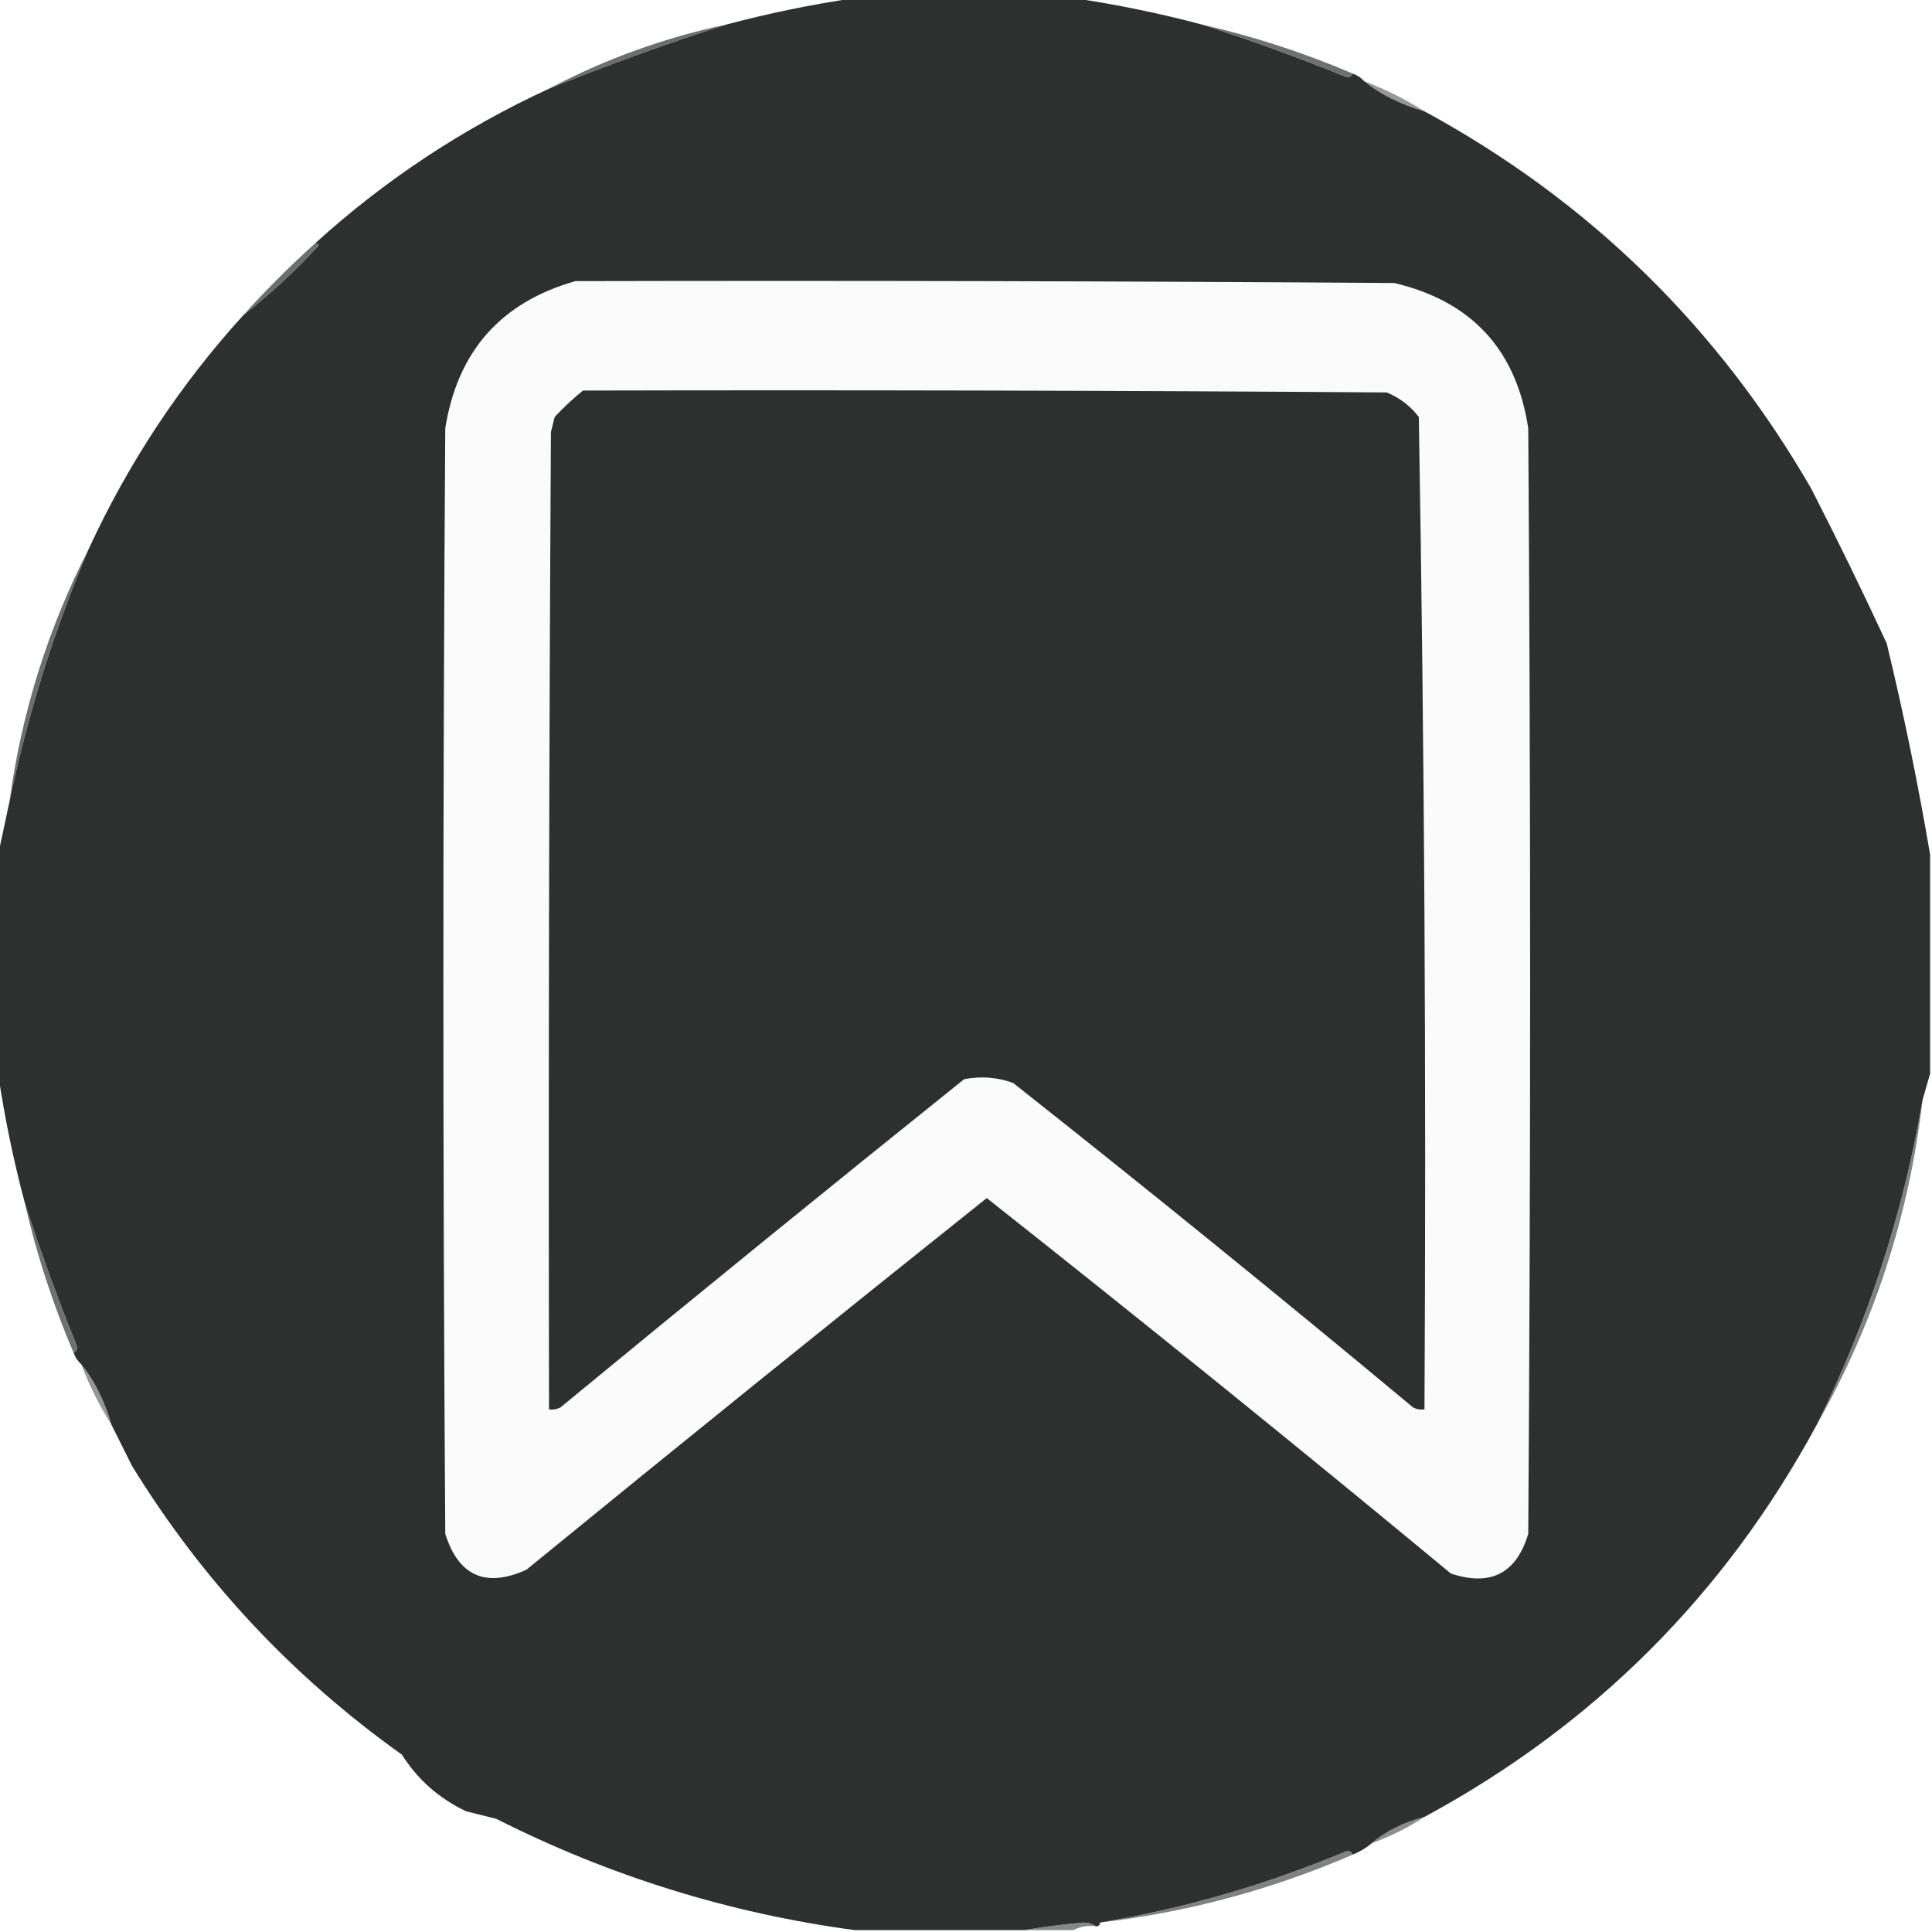
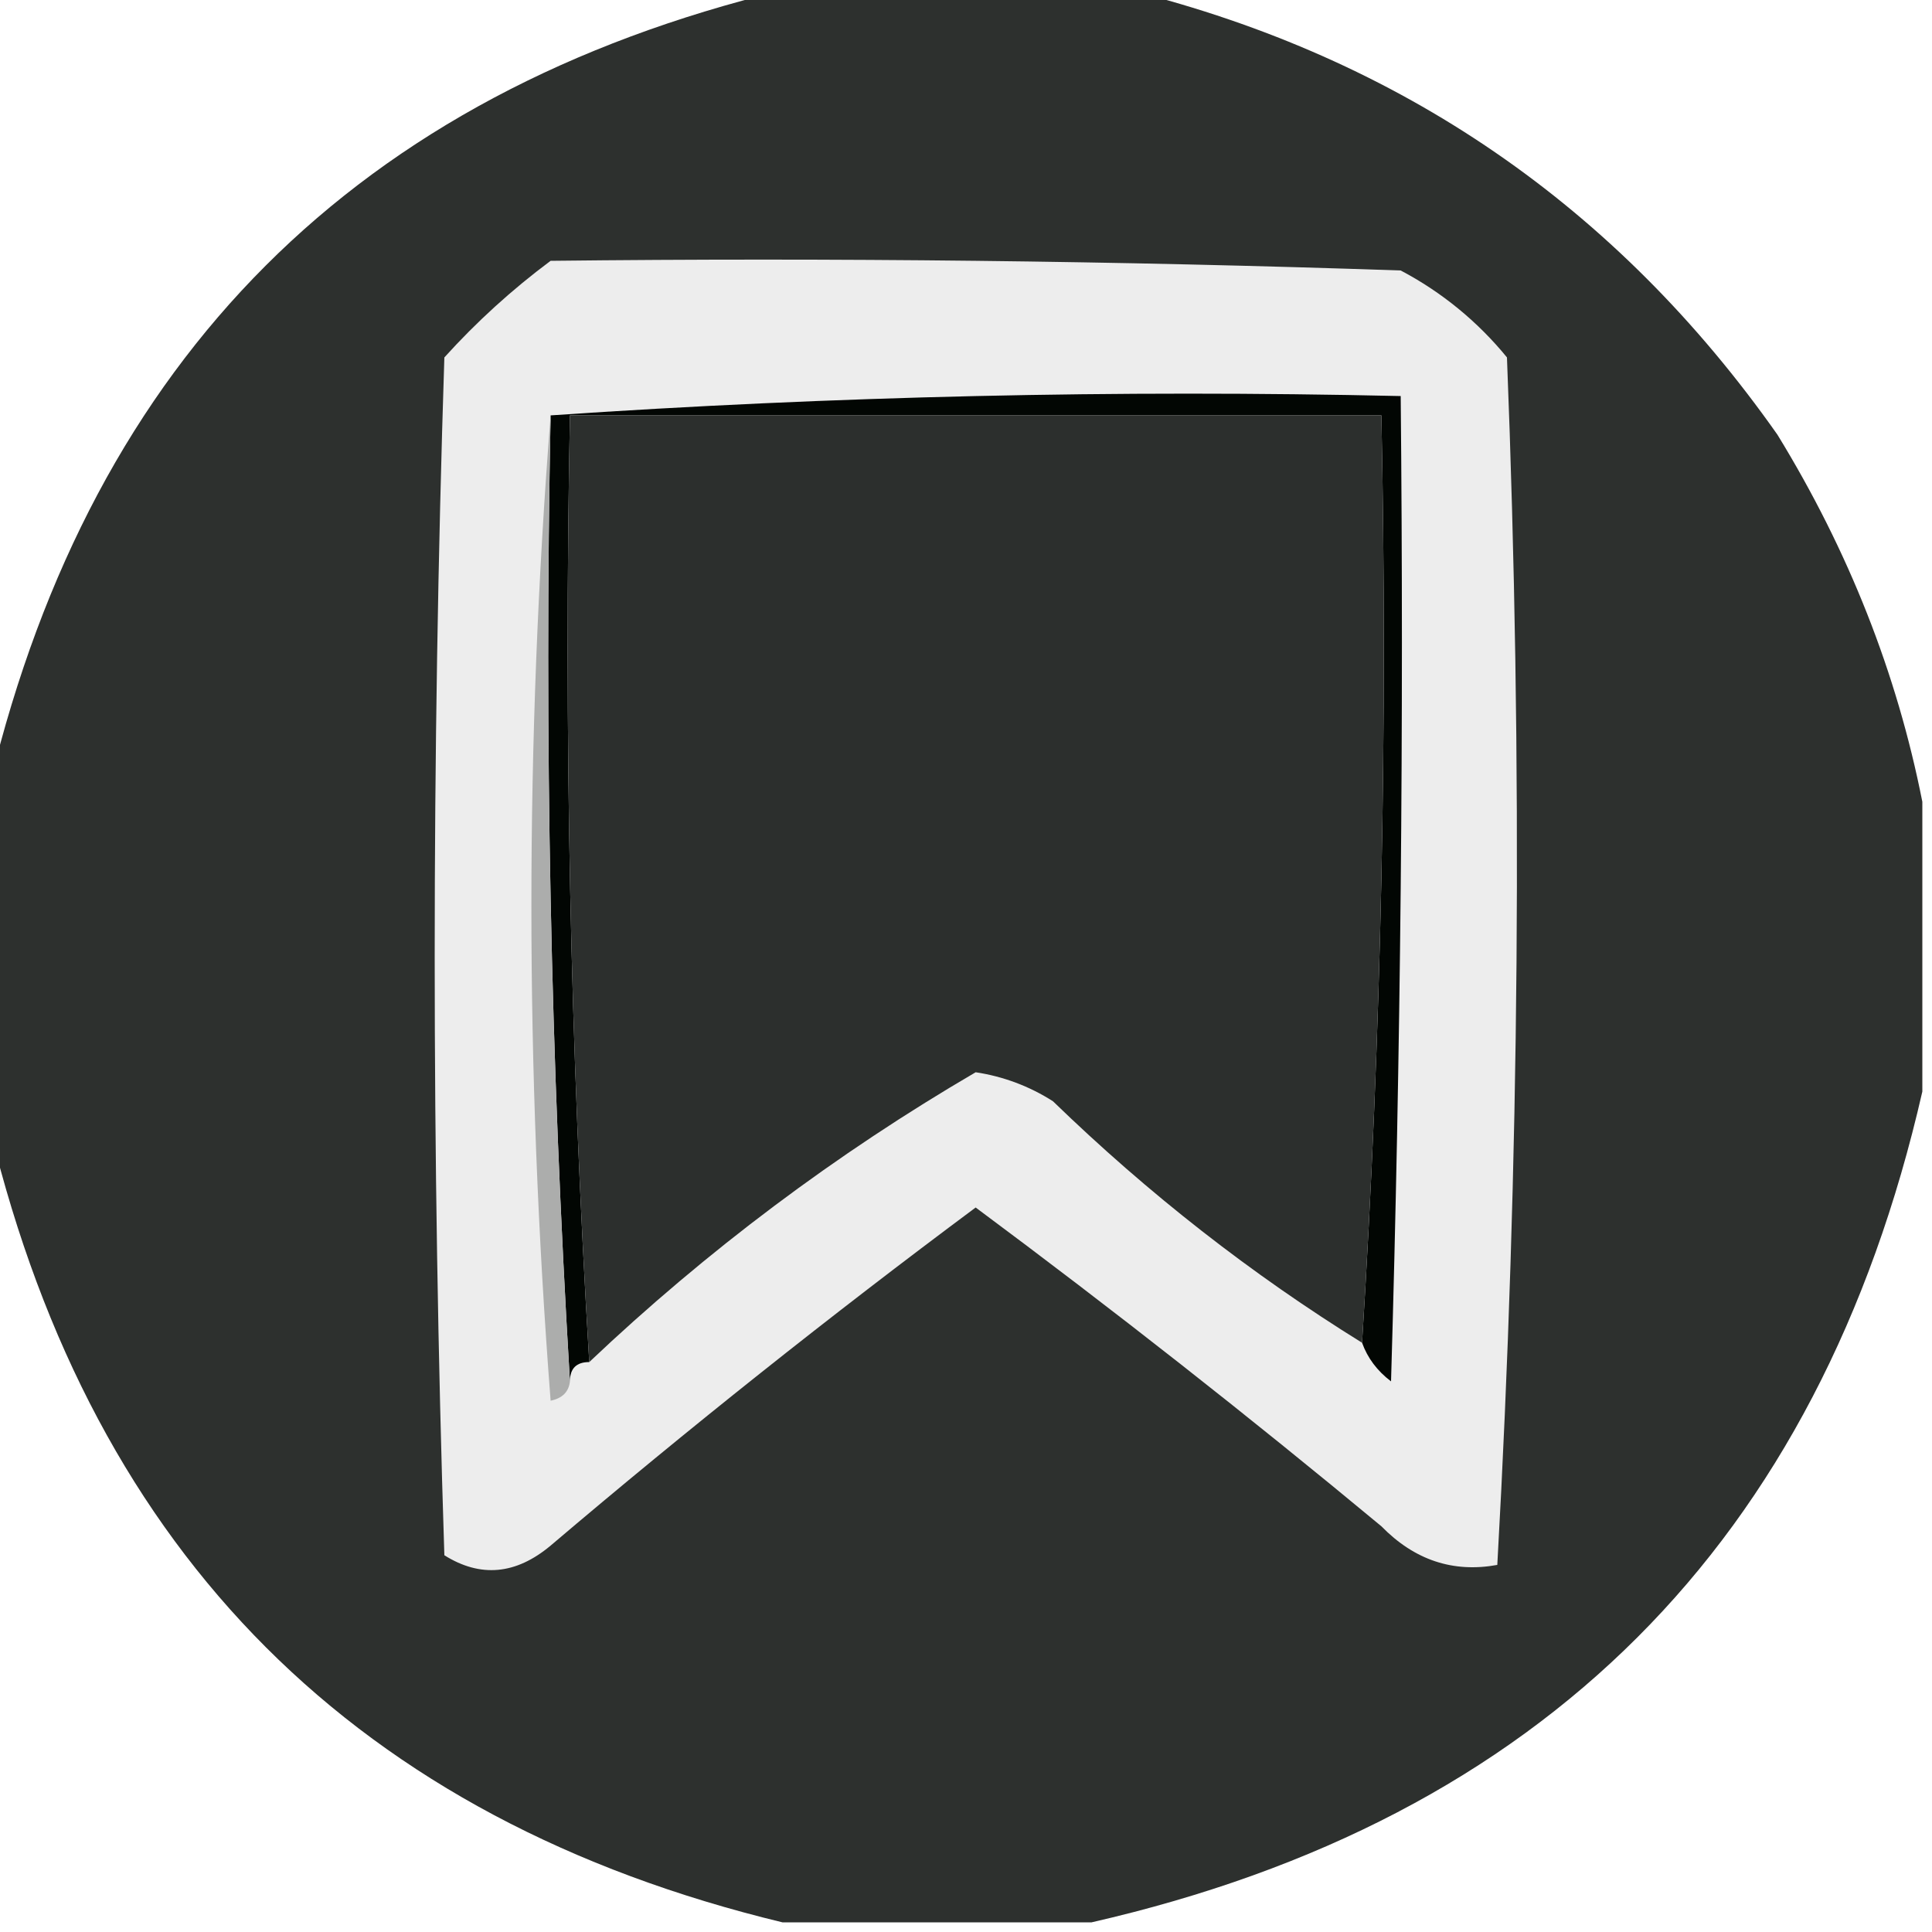
- <svg xmlns="http://www.w3.org/2000/svg" version="1.1" width="512px" height="512px" style="shape-rendering:geometricPrecision; text-rendering:geometricPrecision; image-rendering:optimizeQuality; fill-rule:evenodd; clip-rule:evenodd">
-   <g>
-     <path style="opacity:1" fill="#2d302e" d="M 226.5,-0.5 C 245.833,-0.5 265.167,-0.5 284.5,-0.5C 295.958,1.188 307.292,3.521 318.5,6.5C 331.415,10.641 344.248,15.308 357,20.5C 357.765,20.43 358.265,20.097 358.5,19.5C 359.71,19.932 360.71,20.599 361.5,21.5C 365.786,24.979 371.119,27.646 377.5,29.5C 420.998,53.163 455.165,86.497 480,129.5C 486.955,143.075 493.621,156.742 500,170.5C 504.501,189.15 508.334,207.817 511.5,226.5C 511.5,245.833 511.5,265.167 511.5,284.5C 510.833,286.833 510.167,289.167 509.5,291.5C 504.402,321.463 495.069,350.129 481.5,377.5C 457.167,422.5 422.5,457.167 377.5,481.5C 371.784,483.021 367.117,485.354 363.5,488.5C 362.035,489.737 360.368,490.737 358.5,491.5C 358.265,490.903 357.765,490.57 357,490.5C 335.793,499.422 313.96,505.756 291.5,509.5C 291.5,510.167 291.167,510.5 290.5,510.5C 289.551,509.848 288.385,509.514 287,509.5C 281.662,509.98 276.495,510.647 271.5,511.5C 256.5,511.5 241.5,511.5 226.5,511.5C 193.28,507.04 161.613,497.207 131.5,482C 128.833,481.333 126.167,480.667 123.5,480C 116.356,476.607 110.689,471.607 106.5,465C 77.445,444.281 53.611,418.781 35,388.5C 33.14,384.78 31.307,381.114 29.5,377.5C 27.646,371.119 24.979,365.786 21.5,361.5C 20.599,360.71 19.932,359.71 19.5,358.5C 20.097,358.265 20.43,357.765 20.5,357C 15.308,344.248 10.641,331.415 6.5,318.5C 3.521,307.292 1.188,295.958 -0.5,284.5C -0.5,265.167 -0.5,245.833 -0.5,226.5C 0.5,221.833 1.5,217.167 2.5,212.5C 7.26,189.55 14.26,167.217 23.5,145.5C 34.033,122.658 47.699,101.991 64.5,83.5C 71.302,78.226 77.969,72.06 84.5,65C 84.272,64.601 83.938,64.435 83.5,64.5C 101.991,47.699 122.658,34.033 145.5,23.5C 161.012,17.22 176.678,11.553 192.5,6.5C 203.708,3.521 215.042,1.188 226.5,-0.5 Z" />
-   </g>
-   <g>
-     <path style="opacity:0.804" fill="#4a4c4a" d="M 192.5,6.5 C 176.678,11.553 161.012,17.22 145.5,23.5C 160.292,15.678 175.958,10.011 192.5,6.5 Z" />
-   </g>
-   <g>
-     <path style="opacity:0.804" fill="#4b4e4c" d="M 318.5,6.5 C 332.232,9.633 345.565,13.966 358.5,19.5C 358.265,20.097 357.765,20.43 357,20.5C 344.248,15.308 331.415,10.641 318.5,6.5 Z" />
-   </g>
-   <g>
-     <path style="opacity:0.635" fill="#595c5a" d="M 361.5,21.5 C 367.151,23.659 372.484,26.326 377.5,29.5C 371.119,27.646 365.786,24.979 361.5,21.5 Z" />
-   </g>
-   <g>
-     <path style="opacity:0.871" fill="#575a58" d="M 83.5,64.5 C 83.938,64.435 84.272,64.601 84.5,65C 77.969,72.06 71.302,78.226 64.5,83.5C 70.5,76.833 76.833,70.5 83.5,64.5 Z" />
-   </g>
-   <g>
-     <path style="opacity:1" fill="#fbfbfb" d="M 152.5,74.5 C 224.834,74.333 297.167,74.5 369.5,75C 390.017,79.85 401.851,92.683 405,113.5C 405.667,211.167 405.667,308.833 405,406.5C 401.838,416.998 395.005,420.498 384.5,417C 343.866,383.354 302.866,350.187 261.5,317.5C 220.65,350.093 179.984,382.927 139.5,416C 128.724,420.86 121.557,417.694 118,406.5C 117.333,308.833 117.333,211.167 118,113.5C 121.251,93.089 132.751,80.089 152.5,74.5 Z" />
-   </g>
-   <g>
-     <path style="opacity:1" fill="#2d302e" d="M 154.5,103.5 C 225.501,103.333 296.501,103.5 367.5,104C 370.902,105.4 373.736,107.567 376,110.5C 377.49,198.122 377.99,285.789 377.5,373.5C 376.448,373.649 375.448,373.483 374.5,373C 339.494,343.843 304.161,315.177 268.5,287C 264.289,285.466 259.956,285.133 255.5,286C 219.65,314.761 183.983,343.761 148.5,373C 147.552,373.483 146.552,373.649 145.5,373.5C 145.333,287.166 145.5,200.833 146,114.5C 146.333,113.167 146.667,111.833 147,110.5C 149.396,107.933 151.896,105.6 154.5,103.5 Z" />
-   </g>
-   <g>
-     <path style="opacity:0.804" fill="#494c4a" d="M 23.5,145.5 C 14.26,167.217 7.26,189.55 2.5,212.5C 5.708,188.88 12.708,166.547 23.5,145.5 Z" />
-   </g>
-   <g>
-     <path style="opacity:0.71" fill="#4e514f" d="M 509.5,291.5 C 505.953,322.139 496.62,350.806 481.5,377.5C 495.069,350.129 504.402,321.463 509.5,291.5 Z" />
-   </g>
-   <g>
-     <path style="opacity:0.804" fill="#4b4e4c" d="M 6.5,318.5 C 10.641,331.415 15.308,344.248 20.5,357C 20.43,357.765 20.097,358.265 19.5,358.5C 13.966,345.565 9.633,332.232 6.5,318.5 Z" />
-   </g>
-   <g>
-     <path style="opacity:0.635" fill="#595c5a" d="M 29.5,377.5 C 26.326,372.484 23.659,367.151 21.5,361.5C 24.979,365.786 27.646,371.119 29.5,377.5 Z" />
-   </g>
-   <g>
-     <path style="opacity:0.71" fill="#5d5f5d" d="M 377.5,481.5 C 373.151,484.341 368.484,486.674 363.5,488.5C 367.117,485.354 371.784,483.021 377.5,481.5 Z" />
-   </g>
-   <g>
-     <path style="opacity:0.71" fill="#4c4e4c" d="M 358.5,491.5 C 337.057,500.778 314.724,506.778 291.5,509.5C 313.96,505.756 335.793,499.422 357,490.5C 357.765,490.57 358.265,490.903 358.5,491.5 Z" />
-   </g>
-   <g>
-     <path style="opacity:0.71" fill="#545755" d="M 290.5,510.5 C 288.265,510.205 286.265,510.539 284.5,511.5C 280.167,511.5 275.833,511.5 271.5,511.5C 276.495,510.647 281.662,509.98 287,509.5C 288.385,509.514 289.551,509.848 290.5,510.5 Z" />
-   </g>
+ <svg xmlns="http://www.w3.org/2000/svg" width="100" height="100" style="shape-rendering:geometricPrecision;text-rendering:geometricPrecision;image-rendering:optimizeQuality;fill-rule:evenodd;clip-rule:evenodd">
+   <path fill="#2d302e" d="M40.5-.5h18q21.018 5.265 33.5 23 5.526 9.013 7.5 19v15q-8 35-43 43h-16q-32.96-7.96-41-41v-18q8-33 41-41" style="opacity:.998" />
+   <path fill="#ededed" d="M28.5 13.5q22.005-.25 44 .5a17.8 17.8 0 0 1 5.5 4.5q1.24 31.36-.5 62.5-3.432.626-6-2a498 498 0 0 0-21-16.5 437 437 0 0 0-22 17.5q-2.698 2.258-5.5.5a961 961 0 0 1 0-62 38 38 0 0 1 5.5-5" style="opacity:1" />
+   <path fill="#020603" d="M70.5 69.5a577 577 0 0 0 1-48h-42a614 614 0 0 0 1 49q-1 0-1 1a626 626 0 0 1-1-50 485 485 0 0 1 44-1q.25 25.505-.5 51-1.076-.816-1.5-2" style="opacity:1" />
+   <path fill="#2c2f2d" d="M70.5 69.5q-8.588-5.32-16-12.5a10.25 10.25 0 0 0-4-1.5 109 109 0 0 0-20 15 614 614 0 0 1-1-49h42a577 577 0 0 1-1 48" style="opacity:1" />
+   <path fill="#acadac" d="M28.5 21.5a626 626 0 0 0 1 50q-.09.814-1 1-1.99-25.743 0-51" style="opacity:1" />
</svg>
